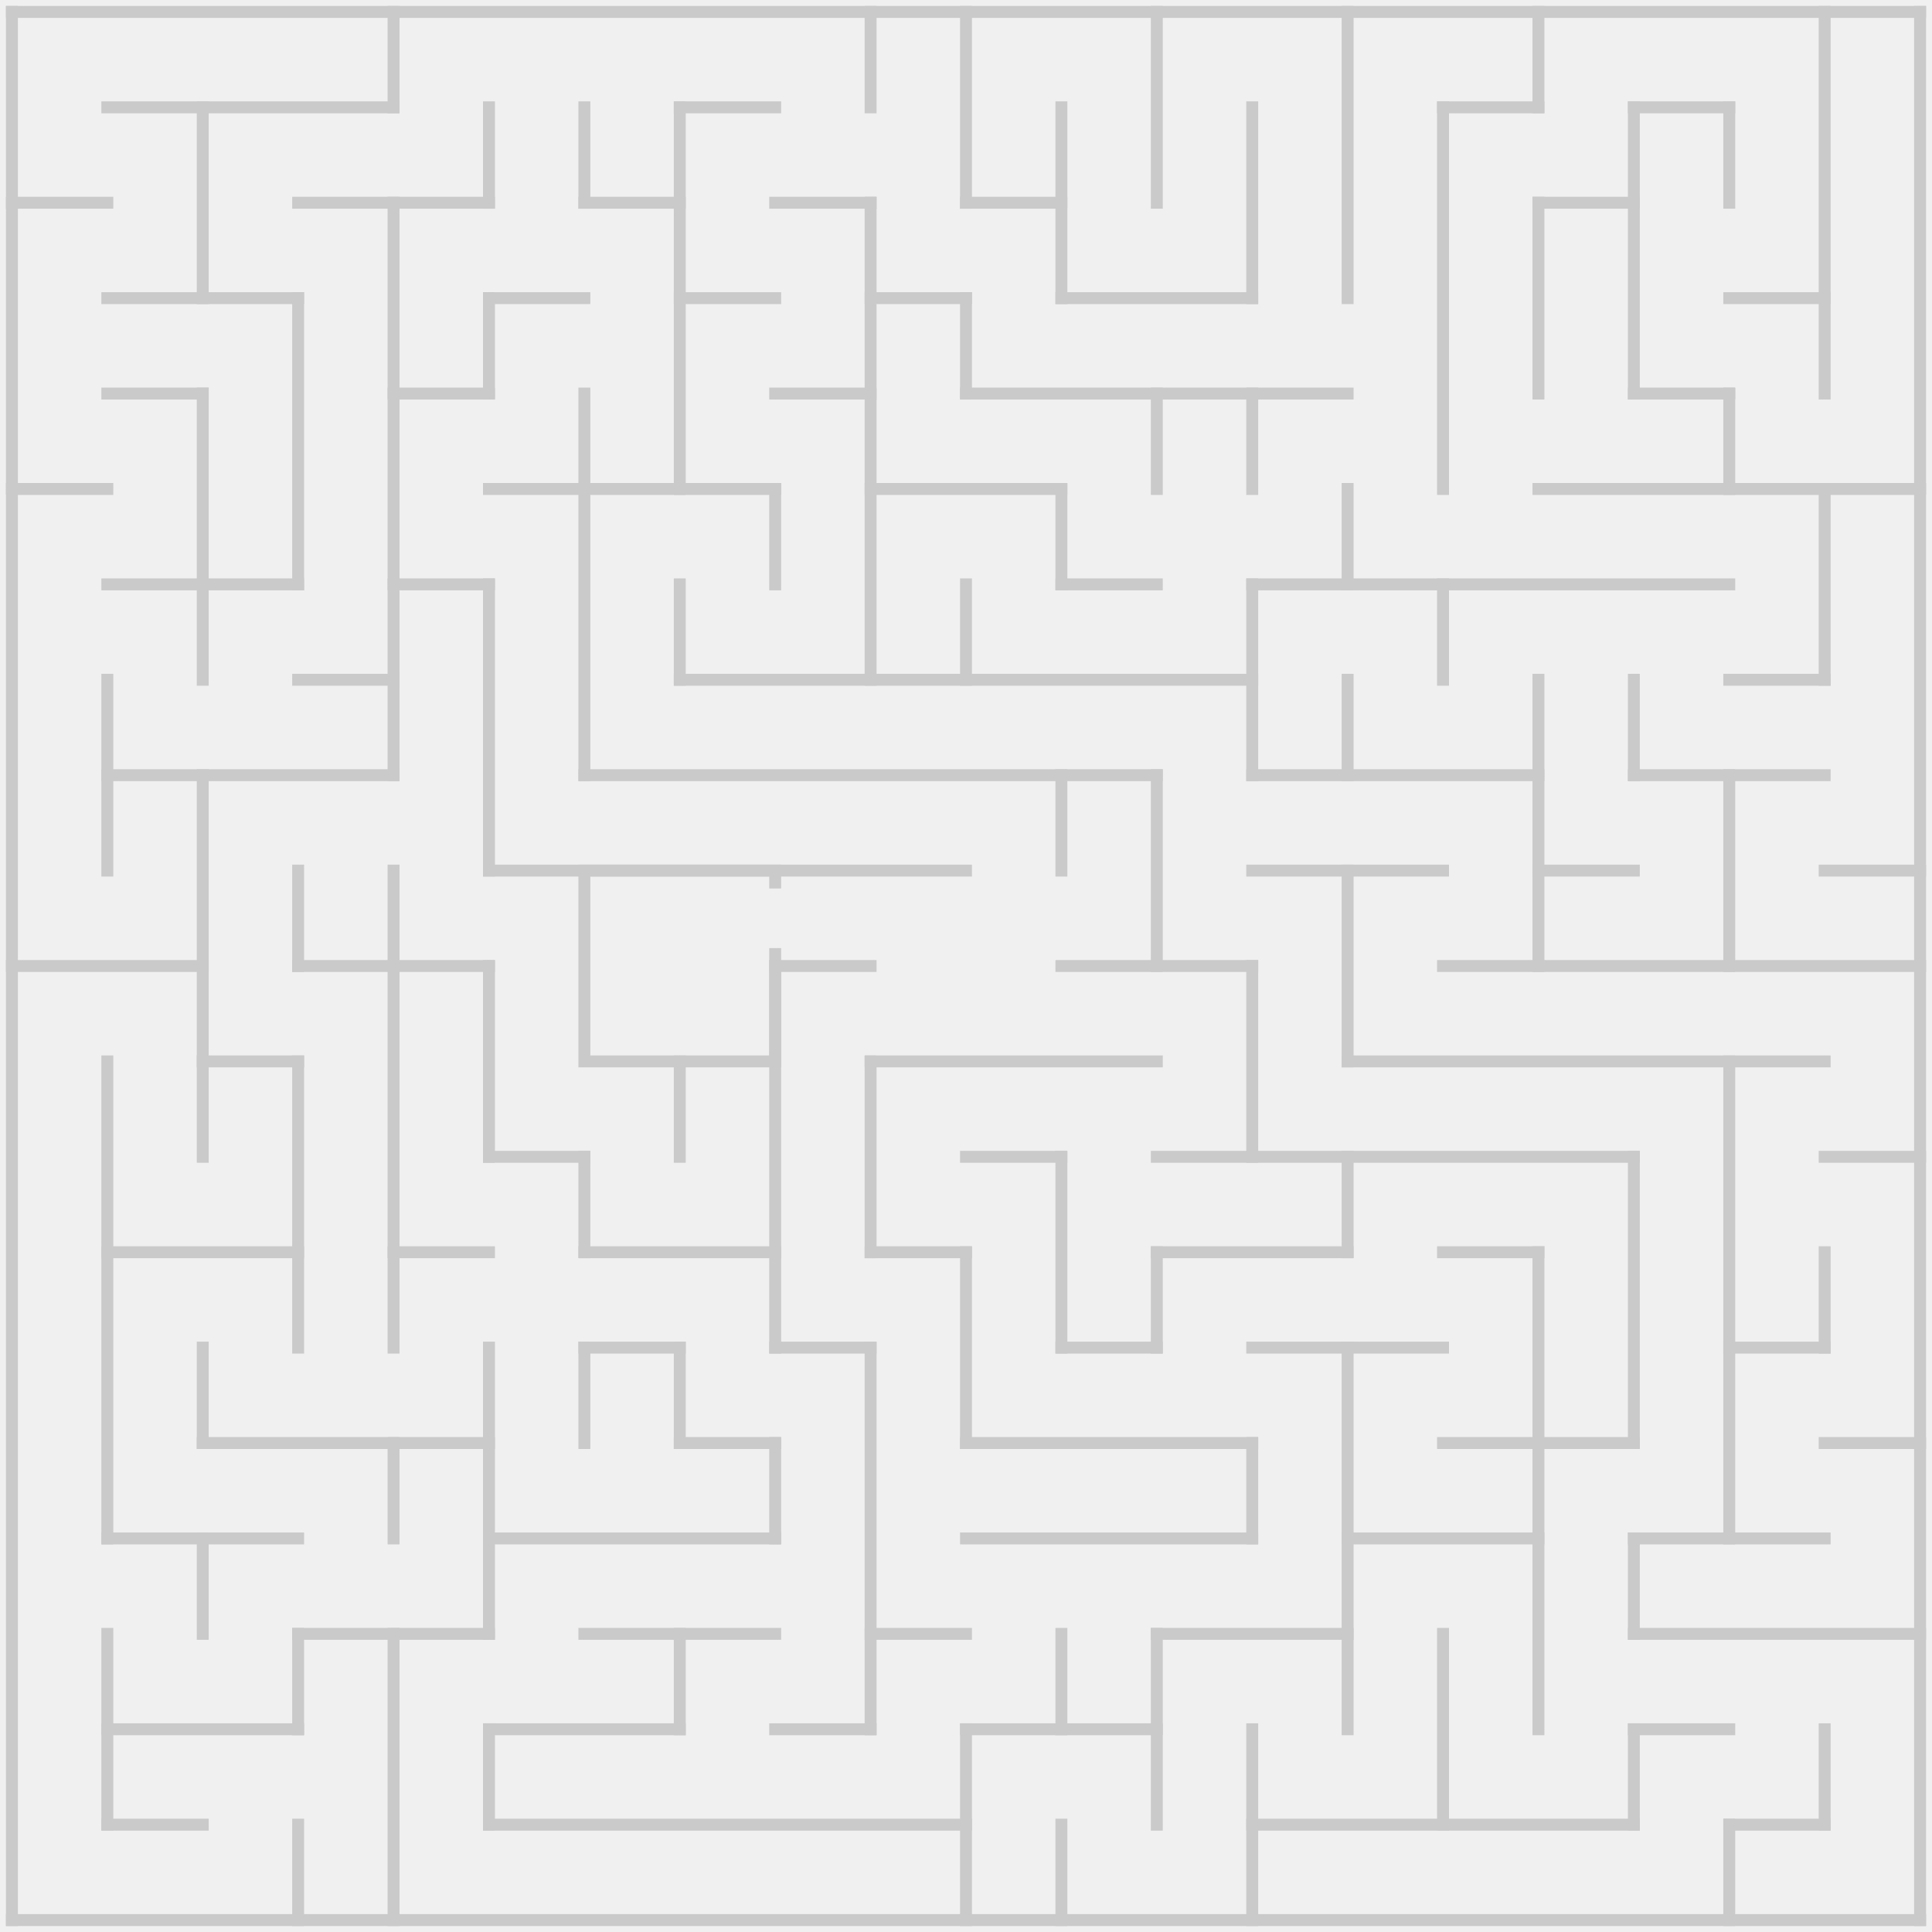
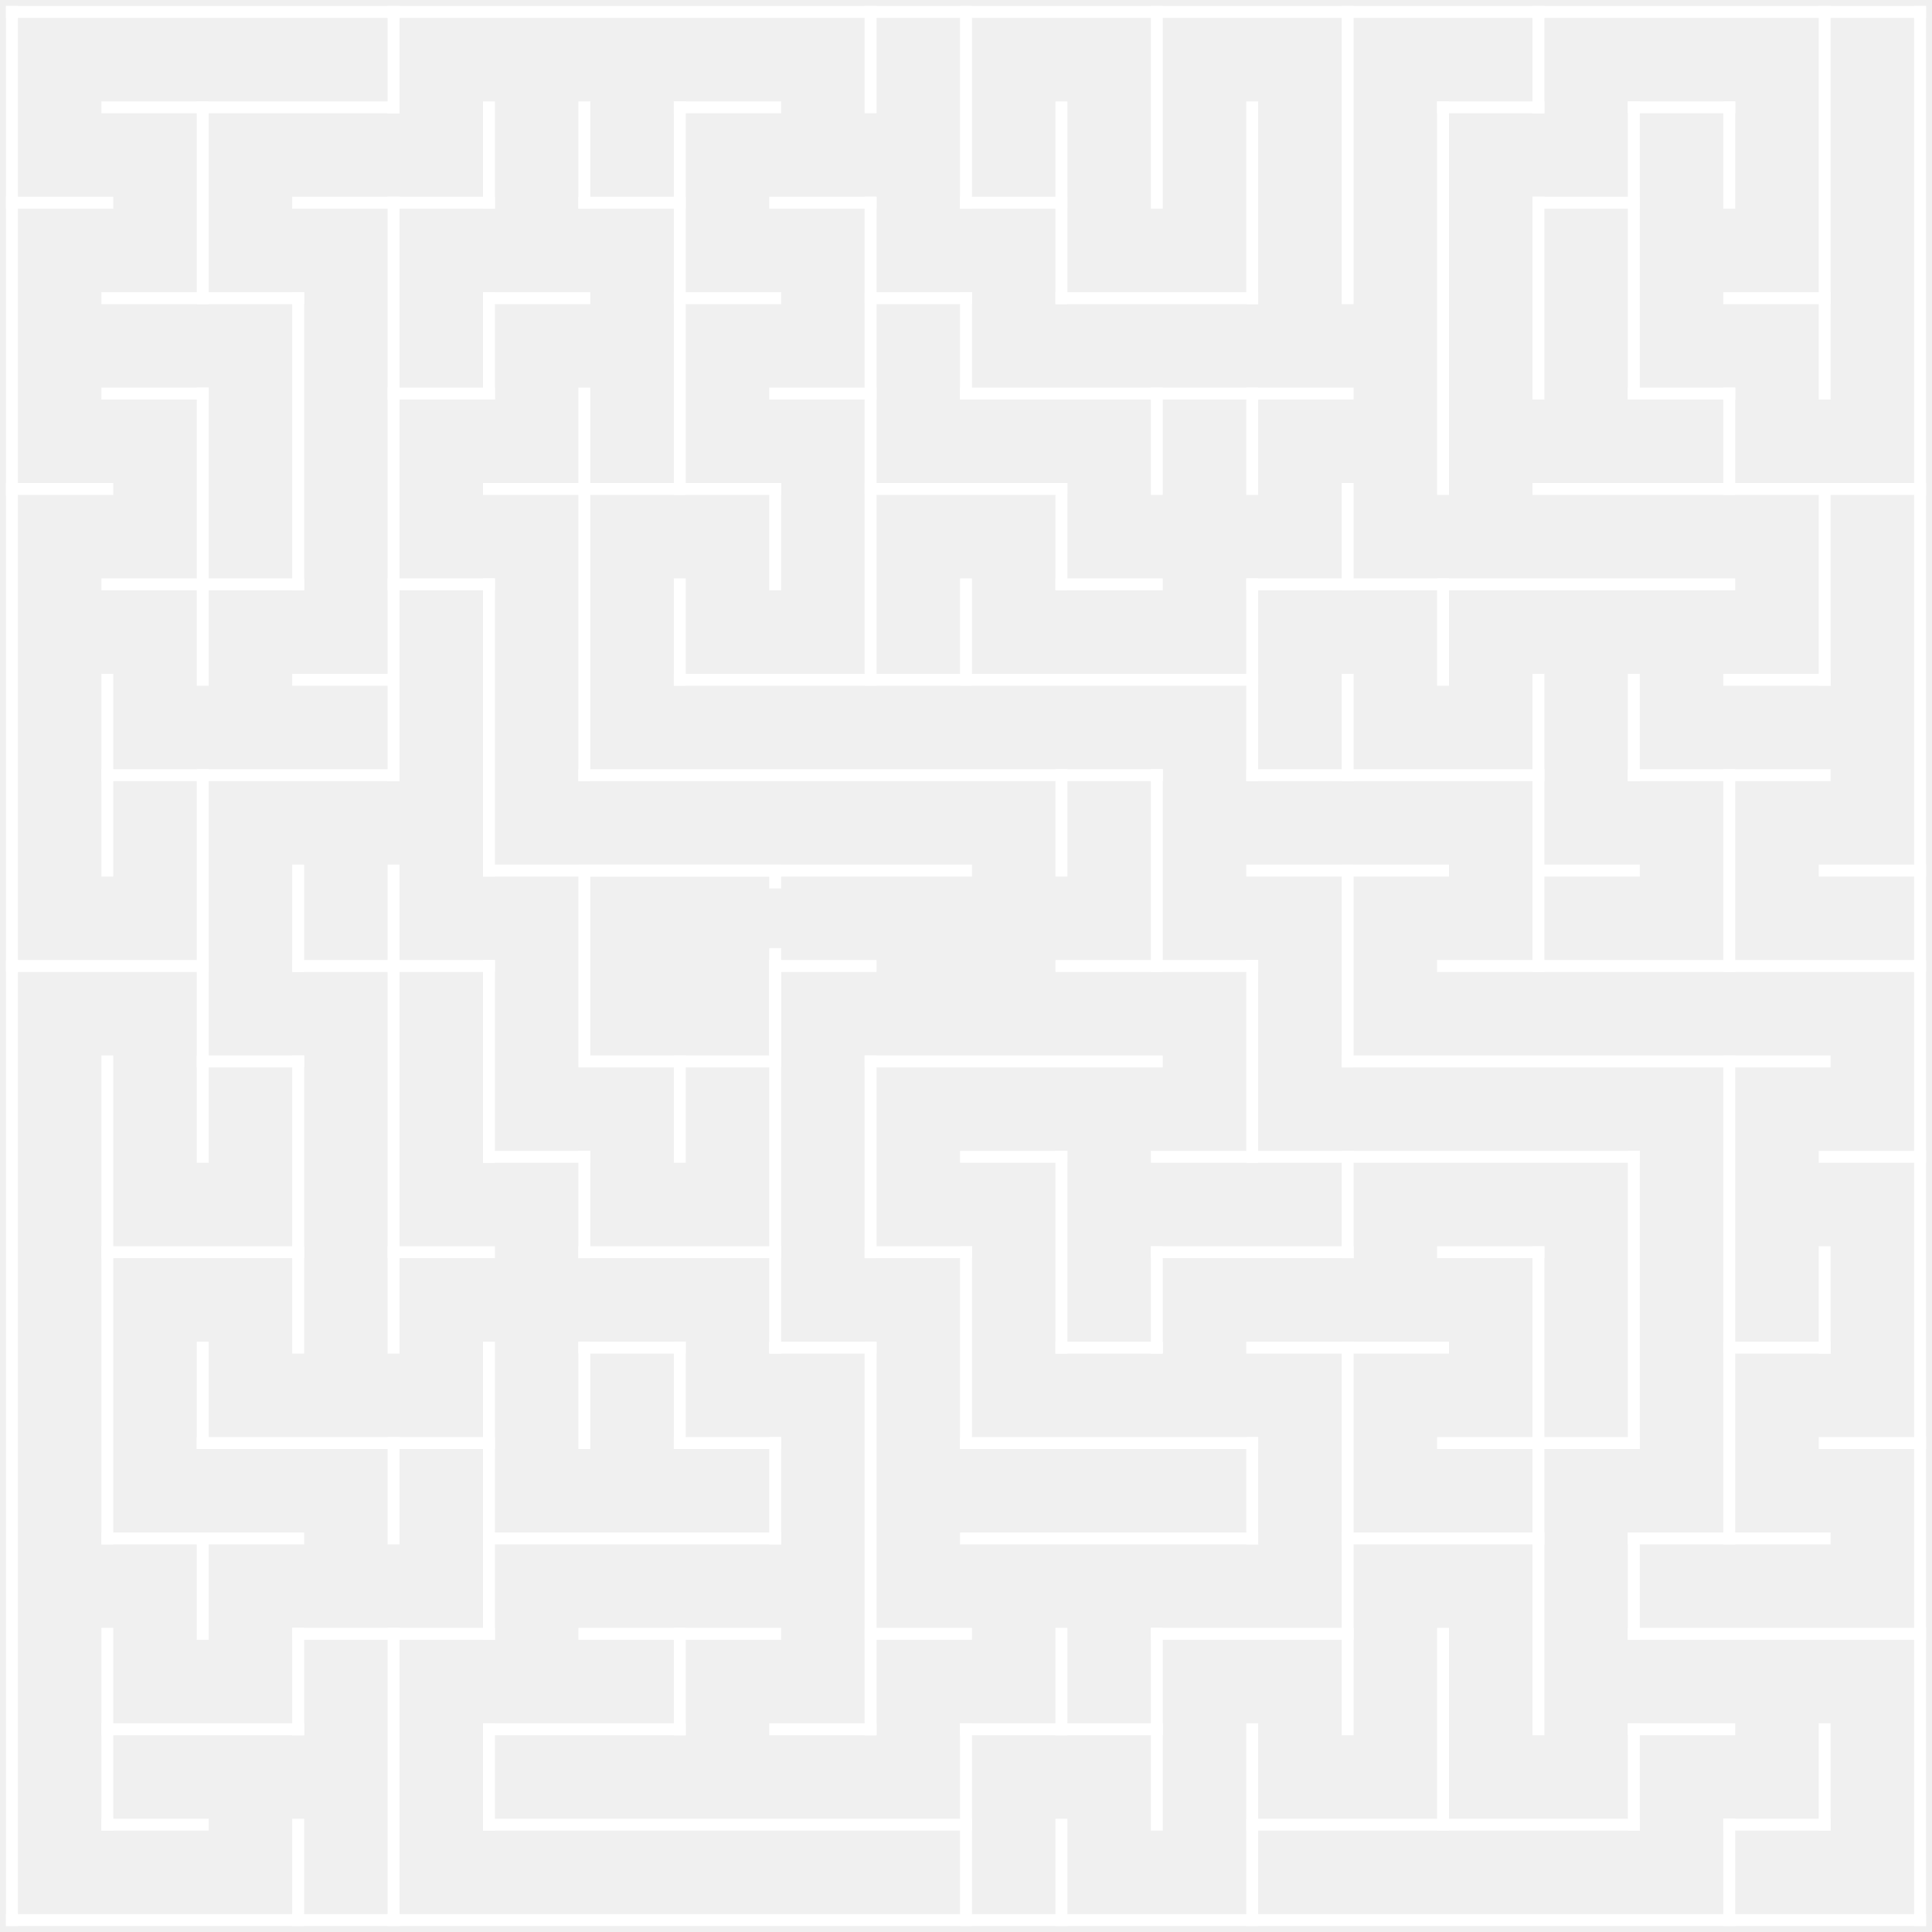
<svg xmlns="http://www.w3.org/2000/svg" width="324" height="324" viewBox="0 0 324 324" fill="none">
-   <path d="M2 2H322" stroke="#CACACA" stroke-width="2" stroke-linecap="square" />
-   <path d="M18 18H66" stroke="#CACACA" stroke-width="2" stroke-linecap="square" />
-   <path d="M114 18H130" stroke="#CACACA" stroke-width="2" stroke-linecap="square" />
-   <path d="M242 18H258" stroke="#CACACA" stroke-width="2" stroke-linecap="square" />
-   <path d="M274 18H290" stroke="#CACACA" stroke-width="2" stroke-linecap="square" />
-   <path d="M2 34H18" stroke="#CACACA" stroke-width="2" stroke-linecap="square" />
-   <path d="M50 34H82" stroke="#CACACA" stroke-width="2" stroke-linecap="square" />
-   <path d="M98 34H114" stroke="#CACACA" stroke-width="2" stroke-linecap="square" />
-   <path d="M130 34H146" stroke="#CACACA" stroke-width="2" stroke-linecap="square" />
-   <path d="M162 34H178" stroke="#CACACA" stroke-width="2" stroke-linecap="square" />
-   <path d="M258 34H274" stroke="#CACACA" stroke-width="2" stroke-linecap="square" />
-   <path d="M18 50H50" stroke="#CACACA" stroke-width="2" stroke-linecap="square" />
-   <path d="M82 50H98" stroke="#CACACA" stroke-width="2" stroke-linecap="square" />
-   <path d="M114 50H130" stroke="#CACACA" stroke-width="2" stroke-linecap="square" />
-   <path d="M146 50H162" stroke="#CACACA" stroke-width="2" stroke-linecap="square" />
-   <path d="M178 50H210" stroke="#CACACA" stroke-width="2" stroke-linecap="square" />
-   <path d="M290 50H306" stroke="#CACACA" stroke-width="2" stroke-linecap="square" />
-   <path d="M18 66H34" stroke="#CACACA" stroke-width="2" stroke-linecap="square" />
-   <path d="M66 66H82" stroke="#CACACA" stroke-width="2" stroke-linecap="square" />
-   <path d="M130 66H146" stroke="#CACACA" stroke-width="2" stroke-linecap="square" />
-   <path d="M162 66H226" stroke="#CACACA" stroke-width="2" stroke-linecap="square" />
-   <path d="M274 66H290" stroke="#CACACA" stroke-width="2" stroke-linecap="square" />
-   <path d="M2 82H18" stroke="#CACACA" stroke-width="2" stroke-linecap="square" />
-   <path d="M82 82H130" stroke="#CACACA" stroke-width="2" stroke-linecap="square" />
-   <path d="M146 82H178" stroke="#CACACA" stroke-width="2" stroke-linecap="square" />
-   <path d="M258 82H322" stroke="#CACACA" stroke-width="2" stroke-linecap="square" />
-   <path d="M18 98H50" stroke="#CACACA" stroke-width="2" stroke-linecap="square" />
-   <path d="M66 98H82" stroke="#CACACA" stroke-width="2" stroke-linecap="square" />
-   <path d="M178 98H194" stroke="#CACACA" stroke-width="2" stroke-linecap="square" />
-   <path d="M210 98H290" stroke="#CACACA" stroke-width="2" stroke-linecap="square" />
-   <path d="M50 114H66" stroke="#CACACA" stroke-width="2" stroke-linecap="square" />
-   <path d="M114 114H210" stroke="#CACACA" stroke-width="2" stroke-linecap="square" />
-   <path d="M290 114H306" stroke="#CACACA" stroke-width="2" stroke-linecap="square" />
-   <path d="M18 130H66" stroke="#CACACA" stroke-width="2" stroke-linecap="square" />
-   <path d="M98 130H194" stroke="#CACACA" stroke-width="2" stroke-linecap="square" />
-   <path d="M210 130H258" stroke="#CACACA" stroke-width="2" stroke-linecap="square" />
-   <path d="M274 130H306" stroke="#CACACA" stroke-width="2" stroke-linecap="square" />
-   <path d="M82 146H162" stroke="#CACACA" stroke-width="2" stroke-linecap="square" />
-   <path d="M210 146H242" stroke="#CACACA" stroke-width="2" stroke-linecap="square" />
-   <path d="M258 146H274" stroke="#CACACA" stroke-width="2" stroke-linecap="square" />
-   <path d="M306 146H322" stroke="#CACACA" stroke-width="2" stroke-linecap="square" />
-   <path d="M2 162H34" stroke="#CACACA" stroke-width="2" stroke-linecap="square" />
-   <path d="M50 162H82" stroke="#CACACA" stroke-width="2" stroke-linecap="square" />
-   <path d="M130 162H146" stroke="#CACACA" stroke-width="2" stroke-linecap="square" />
-   <path d="M178 162H210" stroke="#CACACA" stroke-width="2" stroke-linecap="square" />
-   <path d="M242 162H322" stroke="#CACACA" stroke-width="2" stroke-linecap="square" />
-   <path d="M34 178H50" stroke="#CACACA" stroke-width="2" stroke-linecap="square" />
-   <path d="M146 178H194" stroke="#CACACA" stroke-width="2" stroke-linecap="square" />
-   <path d="M226 178H306" stroke="#CACACA" stroke-width="2" stroke-linecap="square" />
-   <path d="M82 194H98" stroke="#CACACA" stroke-width="2" stroke-linecap="square" />
-   <path d="M162 194H178" stroke="#CACACA" stroke-width="2" stroke-linecap="square" />
-   <path d="M194 194H274" stroke="#CACACA" stroke-width="2" stroke-linecap="square" />
-   <path d="M306 194H322" stroke="#CACACA" stroke-width="2" stroke-linecap="square" />
-   <path d="M18 210H50" stroke="#CACACA" stroke-width="2" stroke-linecap="square" />
-   <path d="M66 210H82" stroke="#CACACA" stroke-width="2" stroke-linecap="square" />
-   <path d="M98 210H130" stroke="#CACACA" stroke-width="2" stroke-linecap="square" />
-   <path d="M146 210H162" stroke="#CACACA" stroke-width="2" stroke-linecap="square" />
-   <path d="M194 210H226" stroke="#CACACA" stroke-width="2" stroke-linecap="square" />
-   <path d="M242 210H258" stroke="#CACACA" stroke-width="2" stroke-linecap="square" />
-   <path d="M98 226H114" stroke="#CACACA" stroke-width="2" stroke-linecap="square" />
-   <path d="M130 226H146" stroke="#CACACA" stroke-width="2" stroke-linecap="square" />
-   <path d="M178 226H194" stroke="#CACACA" stroke-width="2" stroke-linecap="square" />
-   <path d="M210 226H242" stroke="#CACACA" stroke-width="2" stroke-linecap="square" />
-   <path d="M290 226H306" stroke="#CACACA" stroke-width="2" stroke-linecap="square" />
-   <path d="M34 242H82" stroke="#CACACA" stroke-width="2" stroke-linecap="square" />
-   <path d="M114 242H130" stroke="#CACACA" stroke-width="2" stroke-linecap="square" />
-   <path d="M162 242H210" stroke="#CACACA" stroke-width="2" stroke-linecap="square" />
-   <path d="M242 242H274" stroke="#CACACA" stroke-width="2" stroke-linecap="square" />
-   <path d="M306 242H322" stroke="#CACACA" stroke-width="2" stroke-linecap="square" />
-   <path d="M18 258H50" stroke="#CACACA" stroke-width="2" stroke-linecap="square" />
-   <path d="M82 258H130" stroke="#CACACA" stroke-width="2" stroke-linecap="square" />
-   <path d="M162 258H210" stroke="#CACACA" stroke-width="2" stroke-linecap="square" />
-   <path d="M226 258H258" stroke="#CACACA" stroke-width="2" stroke-linecap="square" />
-   <path d="M274 258H306" stroke="#CACACA" stroke-width="2" stroke-linecap="square" />
-   <path d="M50 274H82" stroke="#CACACA" stroke-width="2" stroke-linecap="square" />
-   <path d="M98 274H130" stroke="#CACACA" stroke-width="2" stroke-linecap="square" />
-   <path d="M146 274H162" stroke="#CACACA" stroke-width="2" stroke-linecap="square" />
-   <path d="M194 274H226" stroke="#CACACA" stroke-width="2" stroke-linecap="square" />
-   <path d="M274 274H322" stroke="#CACACA" stroke-width="2" stroke-linecap="square" />
-   <path d="M18 290H50" stroke="#CACACA" stroke-width="2" stroke-linecap="square" />
-   <path d="M82 290H114" stroke="#CACACA" stroke-width="2" stroke-linecap="square" />
-   <path d="M130 290H146" stroke="#CACACA" stroke-width="2" stroke-linecap="square" />
-   <path d="M162 290H194" stroke="#CACACA" stroke-width="2" stroke-linecap="square" />
-   <path d="M274 290H290" stroke="#CACACA" stroke-width="2" stroke-linecap="square" />
-   <path d="M18 306H34" stroke="#CACACA" stroke-width="2" stroke-linecap="square" />
-   <path d="M82 306H162" stroke="#CACACA" stroke-width="2" stroke-linecap="square" />
-   <path d="M210 306H274" stroke="#CACACA" stroke-width="2" stroke-linecap="square" />
-   <path d="M290 306H306" stroke="#CACACA" stroke-width="2" stroke-linecap="square" />
-   <path d="M2 322H322" stroke="#CACACA" stroke-width="2" stroke-linecap="square" />
-   <path d="M2 2V322" stroke="#CACACA" stroke-width="2" stroke-linecap="square" />
-   <path d="M18 114V146" stroke="#CACACA" stroke-width="2" stroke-linecap="square" />
-   <path d="M18 178V258" stroke="#CACACA" stroke-width="2" stroke-linecap="square" />
-   <path d="M18 274V306" stroke="#CACACA" stroke-width="2" stroke-linecap="square" />
-   <path d="M34 18V50" stroke="#CACACA" stroke-width="2" stroke-linecap="square" />
-   <path d="M34 66V114" stroke="#CACACA" stroke-width="2" stroke-linecap="square" />
-   <path d="M34 130V194" stroke="#CACACA" stroke-width="2" stroke-linecap="square" />
-   <path d="M34 226V242" stroke="#CACACA" stroke-width="2" stroke-linecap="square" />
-   <path d="M34 258V274" stroke="#CACACA" stroke-width="2" stroke-linecap="square" />
-   <path d="M50 50V98" stroke="#CACACA" stroke-width="2" stroke-linecap="square" />
-   <path d="M50 178V226" stroke="#CACACA" stroke-width="2" stroke-linecap="square" />
-   <path d="M50 274V290" stroke="#CACACA" stroke-width="2" stroke-linecap="square" />
-   <path d="M50 306V322" stroke="#CACACA" stroke-width="2" stroke-linecap="square" />
-   <path d="M66 2V18" stroke="#CACACA" stroke-width="2" stroke-linecap="square" />
-   <path d="M66 34V130" stroke="#CACACA" stroke-width="2" stroke-linecap="square" />
-   <path d="M66 146V226" stroke="#CACACA" stroke-width="2" stroke-linecap="square" />
-   <path d="M66 242V258" stroke="#CACACA" stroke-width="2" stroke-linecap="square" />
-   <path d="M66 274V322" stroke="#CACACA" stroke-width="2" stroke-linecap="square" />
-   <path d="M82 18V34" stroke="#CACACA" stroke-width="2" stroke-linecap="square" />
-   <path d="M82 50V66" stroke="#CACACA" stroke-width="2" stroke-linecap="square" />
-   <path d="M82 98V146" stroke="#CACACA" stroke-width="2" stroke-linecap="square" />
-   <path d="M82 162V194" stroke="#CACACA" stroke-width="2" stroke-linecap="square" />
-   <path d="M82 226V274" stroke="#CACACA" stroke-width="2" stroke-linecap="square" />
-   <path d="M82 290V306" stroke="#CACACA" stroke-width="2" stroke-linecap="square" />
-   <path d="M98 18V34" stroke="#CACACA" stroke-width="2" stroke-linecap="square" />
-   <path d="M98 66V130" stroke="#CACACA" stroke-width="2" stroke-linecap="square" />
-   <path d="M98 194V210" stroke="#CACACA" stroke-width="2" stroke-linecap="square" />
-   <path d="M98 226V242" stroke="#CACACA" stroke-width="2" stroke-linecap="square" />
-   <path d="M114 18V82" stroke="#CACACA" stroke-width="2" stroke-linecap="square" />
-   <path d="M114 98V114" stroke="#CACACA" stroke-width="2" stroke-linecap="square" />
-   <path d="M50 146V162" stroke="#CACACA" stroke-width="2" stroke-linecap="square" />
-   <path d="M114 178L114 194" stroke="#CACACA" stroke-width="2" stroke-linecap="square" />
-   <path d="M114 226V242" stroke="#CACACA" stroke-width="2" stroke-linecap="square" />
-   <path d="M114 274V290" stroke="#CACACA" stroke-width="2" stroke-linecap="square" />
-   <path d="M130 82V98" stroke="#CACACA" stroke-width="2" stroke-linecap="square" />
-   <path d="M130 162L130 226" stroke="#CACACA" stroke-width="2" stroke-linecap="square" />
-   <path d="M130 242V258" stroke="#CACACA" stroke-width="2" stroke-linecap="square" />
-   <path d="M146 2V18" stroke="#CACACA" stroke-width="2" stroke-linecap="square" />
-   <path d="M146 34V114" stroke="#CACACA" stroke-width="2" stroke-linecap="square" />
-   <path d="M146 178V210" stroke="#CACACA" stroke-width="2" stroke-linecap="square" />
-   <path d="M146 226V290" stroke="#CACACA" stroke-width="2" stroke-linecap="square" />
-   <path d="M162 2V34" stroke="#CACACA" stroke-width="2" stroke-linecap="square" />
-   <path d="M162 50V66" stroke="#CACACA" stroke-width="2" stroke-linecap="square" />
-   <path d="M162 98V114" stroke="#CACACA" stroke-width="2" stroke-linecap="square" />
-   <path d="M162 210V242" stroke="#CACACA" stroke-width="2" stroke-linecap="square" />
-   <path d="M162 290V322" stroke="#CACACA" stroke-width="2" stroke-linecap="square" />
-   <path d="M178 18V50" stroke="#CACACA" stroke-width="2" stroke-linecap="square" />
-   <path d="M178 82V98" stroke="#CACACA" stroke-width="2" stroke-linecap="square" />
-   <path d="M178 130V146" stroke="#CACACA" stroke-width="2" stroke-linecap="square" />
-   <path d="M178 194V226" stroke="#CACACA" stroke-width="2" stroke-linecap="square" />
-   <path d="M178 274V290" stroke="#CACACA" stroke-width="2" stroke-linecap="square" />
-   <path d="M178 306V322" stroke="#CACACA" stroke-width="2" stroke-linecap="square" />
-   <path d="M194 2V34" stroke="#CACACA" stroke-width="2" stroke-linecap="square" />
-   <path d="M194 66V82" stroke="#CACACA" stroke-width="2" stroke-linecap="square" />
-   <path d="M194 130V162" stroke="#CACACA" stroke-width="2" stroke-linecap="square" />
-   <path d="M194 210V226" stroke="#CACACA" stroke-width="2" stroke-linecap="square" />
-   <path d="M194 274V306" stroke="#CACACA" stroke-width="2" stroke-linecap="square" />
-   <path d="M210 18V50" stroke="#CACACA" stroke-width="2" stroke-linecap="square" />
-   <path d="M210 66V82" stroke="#CACACA" stroke-width="2" stroke-linecap="square" />
-   <path d="M210 98V130" stroke="#CACACA" stroke-width="2" stroke-linecap="square" />
-   <path d="M210 162V194" stroke="#CACACA" stroke-width="2" stroke-linecap="square" />
-   <path d="M210 242V258" stroke="#CACACA" stroke-width="2" stroke-linecap="square" />
-   <path d="M210 290V322" stroke="#CACACA" stroke-width="2" stroke-linecap="square" />
-   <path d="M226 2V50" stroke="#CACACA" stroke-width="2" stroke-linecap="square" />
-   <path d="M226 82V98" stroke="#CACACA" stroke-width="2" stroke-linecap="square" />
-   <path d="M226 114V130" stroke="#CACACA" stroke-width="2" stroke-linecap="square" />
-   <path d="M226 146V178" stroke="#CACACA" stroke-width="2" stroke-linecap="square" />
-   <path d="M226 194V210" stroke="#CACACA" stroke-width="2" stroke-linecap="square" />
-   <path d="M226 226V290" stroke="#CACACA" stroke-width="2" stroke-linecap="square" />
-   <path d="M242 18V82" stroke="#CACACA" stroke-width="2" stroke-linecap="square" />
-   <path d="M242 98V114" stroke="#CACACA" stroke-width="2" stroke-linecap="square" />
-   <path d="M242 274V306" stroke="#CACACA" stroke-width="2" stroke-linecap="square" />
-   <path d="M258 2V18" stroke="#CACACA" stroke-width="2" stroke-linecap="square" />
-   <path d="M258 34V66" stroke="#CACACA" stroke-width="2" stroke-linecap="square" />
-   <path d="M258 114V162" stroke="#CACACA" stroke-width="2" stroke-linecap="square" />
-   <path d="M258 210V290" stroke="#CACACA" stroke-width="2" stroke-linecap="square" />
-   <path d="M274 18V66" stroke="#CACACA" stroke-width="2" stroke-linecap="square" />
-   <path d="M274 114V130" stroke="#CACACA" stroke-width="2" stroke-linecap="square" />
-   <path d="M274 194V242" stroke="#CACACA" stroke-width="2" stroke-linecap="square" />
-   <path d="M274 258V274" stroke="#CACACA" stroke-width="2" stroke-linecap="square" />
-   <path d="M274 290V306" stroke="#CACACA" stroke-width="2" stroke-linecap="square" />
-   <path d="M290 18V34" stroke="#CACACA" stroke-width="2" stroke-linecap="square" />
-   <path d="M290 66V82" stroke="#CACACA" stroke-width="2" stroke-linecap="square" />
-   <path d="M290 130V162" stroke="#CACACA" stroke-width="2" stroke-linecap="square" />
-   <path d="M290 178V258" stroke="#CACACA" stroke-width="2" stroke-linecap="square" />
-   <path d="M290 306V322" stroke="#CACACA" stroke-width="2" stroke-linecap="square" />
-   <path d="M306 2V66" stroke="#CACACA" stroke-width="2" stroke-linecap="square" />
-   <path d="M306 82V114" stroke="#CACACA" stroke-width="2" stroke-linecap="square" />
-   <path d="M306 210V226" stroke="#CACACA" stroke-width="2" stroke-linecap="square" />
-   <path d="M306 290V306" stroke="#CACACA" stroke-width="2" stroke-linecap="square" />
-   <path d="M322 2V322" stroke="#CACACA" stroke-width="2" stroke-linecap="square" />
-   <path d="M130 159V178H98V146H130V149" stroke="#CACACA" stroke-width="2" />
+   <path d="M2 2H322" stroke="white" stroke-width="2" stroke-linecap="square" />
+   <path d="M18 18H66" stroke="white" stroke-width="2" stroke-linecap="square" />
+   <path d="M114 18H130" stroke="white" stroke-width="2" stroke-linecap="square" />
+   <path d="M242 18H258" stroke="white" stroke-width="2" stroke-linecap="square" />
+   <path d="M274 18H290" stroke="white" stroke-width="2" stroke-linecap="square" />
+   <path d="M2 34H18" stroke="white" stroke-width="2" stroke-linecap="square" />
+   <path d="M50 34H82" stroke="white" stroke-width="2" stroke-linecap="square" />
+   <path d="M98 34H114" stroke="white" stroke-width="2" stroke-linecap="square" />
+   <path d="M130 34H146" stroke="white" stroke-width="2" stroke-linecap="square" />
+   <path d="M162 34H178" stroke="white" stroke-width="2" stroke-linecap="square" />
+   <path d="M258 34H274" stroke="white" stroke-width="2" stroke-linecap="square" />
+   <path d="M18 50H50" stroke="white" stroke-width="2" stroke-linecap="square" />
+   <path d="M82 50H98" stroke="white" stroke-width="2" stroke-linecap="square" />
+   <path d="M114 50H130" stroke="white" stroke-width="2" stroke-linecap="square" />
+   <path d="M146 50H162" stroke="white" stroke-width="2" stroke-linecap="square" />
+   <path d="M178 50H210" stroke="white" stroke-width="2" stroke-linecap="square" />
+   <path d="M290 50H306" stroke="white" stroke-width="2" stroke-linecap="square" />
+   <path d="M18 66H34" stroke="white" stroke-width="2" stroke-linecap="square" />
+   <path d="M66 66H82" stroke="white" stroke-width="2" stroke-linecap="square" />
+   <path d="M130 66H146" stroke="white" stroke-width="2" stroke-linecap="square" />
+   <path d="M162 66H226" stroke="white" stroke-width="2" stroke-linecap="square" />
+   <path d="M274 66H290" stroke="white" stroke-width="2" stroke-linecap="square" />
+   <path d="M2 82H18" stroke="white" stroke-width="2" stroke-linecap="square" />
+   <path d="M82 82H130" stroke="white" stroke-width="2" stroke-linecap="square" />
+   <path d="M146 82H178" stroke="white" stroke-width="2" stroke-linecap="square" />
+   <path d="M258 82H322" stroke="white" stroke-width="2" stroke-linecap="square" />
+   <path d="M18 98H50" stroke="white" stroke-width="2" stroke-linecap="square" />
+   <path d="M66 98H82" stroke="white" stroke-width="2" stroke-linecap="square" />
+   <path d="M178 98H194" stroke="white" stroke-width="2" stroke-linecap="square" />
+   <path d="M210 98H290" stroke="white" stroke-width="2" stroke-linecap="square" />
+   <path d="M50 114H66" stroke="white" stroke-width="2" stroke-linecap="square" />
+   <path d="M114 114H210" stroke="white" stroke-width="2" stroke-linecap="square" />
+   <path d="M290 114H306" stroke="white" stroke-width="2" stroke-linecap="square" />
+   <path d="M18 130H66" stroke="white" stroke-width="2" stroke-linecap="square" />
+   <path d="M98 130H194" stroke="white" stroke-width="2" stroke-linecap="square" />
+   <path d="M210 130H258" stroke="white" stroke-width="2" stroke-linecap="square" />
+   <path d="M274 130H306" stroke="white" stroke-width="2" stroke-linecap="square" />
+   <path d="M82 146H162" stroke="white" stroke-width="2" stroke-linecap="square" />
+   <path d="M210 146H242" stroke="white" stroke-width="2" stroke-linecap="square" />
+   <path d="M258 146H274" stroke="white" stroke-width="2" stroke-linecap="square" />
+   <path d="M306 146H322" stroke="white" stroke-width="2" stroke-linecap="square" />
+   <path d="M2 162H34" stroke="white" stroke-width="2" stroke-linecap="square" />
+   <path d="M50 162H82" stroke="white" stroke-width="2" stroke-linecap="square" />
+   <path d="M130 162H146" stroke="white" stroke-width="2" stroke-linecap="square" />
+   <path d="M178 162H210" stroke="white" stroke-width="2" stroke-linecap="square" />
+   <path d="M242 162H322" stroke="white" stroke-width="2" stroke-linecap="square" />
+   <path d="M34 178H50" stroke="white" stroke-width="2" stroke-linecap="square" />
+   <path d="M146 178H194" stroke="white" stroke-width="2" stroke-linecap="square" />
+   <path d="M226 178H306" stroke="white" stroke-width="2" stroke-linecap="square" />
+   <path d="M82 194H98" stroke="white" stroke-width="2" stroke-linecap="square" />
+   <path d="M162 194H178" stroke="white" stroke-width="2" stroke-linecap="square" />
+   <path d="M194 194H274" stroke="white" stroke-width="2" stroke-linecap="square" />
+   <path d="M306 194H322" stroke="white" stroke-width="2" stroke-linecap="square" />
+   <path d="M18 210H50" stroke="white" stroke-width="2" stroke-linecap="square" />
+   <path d="M66 210H82" stroke="white" stroke-width="2" stroke-linecap="square" />
+   <path d="M98 210H130" stroke="white" stroke-width="2" stroke-linecap="square" />
+   <path d="M146 210H162" stroke="white" stroke-width="2" stroke-linecap="square" />
+   <path d="M194 210H226" stroke="white" stroke-width="2" stroke-linecap="square" />
+   <path d="M242 210H258" stroke="white" stroke-width="2" stroke-linecap="square" />
+   <path d="M98 226H114" stroke="white" stroke-width="2" stroke-linecap="square" />
+   <path d="M130 226H146" stroke="white" stroke-width="2" stroke-linecap="square" />
+   <path d="M178 226H194" stroke="white" stroke-width="2" stroke-linecap="square" />
+   <path d="M210 226H242" stroke="white" stroke-width="2" stroke-linecap="square" />
+   <path d="M290 226H306" stroke="white" stroke-width="2" stroke-linecap="square" />
+   <path d="M34 242H82" stroke="white" stroke-width="2" stroke-linecap="square" />
+   <path d="M114 242H130" stroke="white" stroke-width="2" stroke-linecap="square" />
+   <path d="M162 242H210" stroke="white" stroke-width="2" stroke-linecap="square" />
+   <path d="M242 242H274" stroke="white" stroke-width="2" stroke-linecap="square" />
+   <path d="M306 242H322" stroke="white" stroke-width="2" stroke-linecap="square" />
+   <path d="M18 258H50" stroke="white" stroke-width="2" stroke-linecap="square" />
+   <path d="M82 258H130" stroke="white" stroke-width="2" stroke-linecap="square" />
+   <path d="M162 258H210" stroke="white" stroke-width="2" stroke-linecap="square" />
+   <path d="M226 258H258" stroke="white" stroke-width="2" stroke-linecap="square" />
+   <path d="M274 258H306" stroke="white" stroke-width="2" stroke-linecap="square" />
+   <path d="M50 274H82" stroke="white" stroke-width="2" stroke-linecap="square" />
+   <path d="M98 274H130" stroke="white" stroke-width="2" stroke-linecap="square" />
+   <path d="M146 274H162" stroke="white" stroke-width="2" stroke-linecap="square" />
+   <path d="M194 274H226" stroke="white" stroke-width="2" stroke-linecap="square" />
+   <path d="M274 274H322" stroke="white" stroke-width="2" stroke-linecap="square" />
+   <path d="M18 290H50" stroke="white" stroke-width="2" stroke-linecap="square" />
+   <path d="M82 290H114" stroke="white" stroke-width="2" stroke-linecap="square" />
+   <path d="M130 290H146" stroke="white" stroke-width="2" stroke-linecap="square" />
+   <path d="M162 290H194" stroke="white" stroke-width="2" stroke-linecap="square" />
+   <path d="M274 290H290" stroke="white" stroke-width="2" stroke-linecap="square" />
+   <path d="M18 306H34" stroke="white" stroke-width="2" stroke-linecap="square" />
+   <path d="M82 306H162" stroke="white" stroke-width="2" stroke-linecap="square" />
+   <path d="M210 306H274" stroke="white" stroke-width="2" stroke-linecap="square" />
+   <path d="M290 306H306" stroke="white" stroke-width="2" stroke-linecap="square" />
+   <path d="M2 322H322" stroke="white" stroke-width="2" stroke-linecap="square" />
+   <path d="M2 2V322" stroke="white" stroke-width="2" stroke-linecap="square" />
+   <path d="M18 114V146" stroke="white" stroke-width="2" stroke-linecap="square" />
+   <path d="M18 178V258" stroke="white" stroke-width="2" stroke-linecap="square" />
+   <path d="M18 274V306" stroke="white" stroke-width="2" stroke-linecap="square" />
+   <path d="M34 18V50" stroke="white" stroke-width="2" stroke-linecap="square" />
+   <path d="M34 66V114" stroke="white" stroke-width="2" stroke-linecap="square" />
+   <path d="M34 130V194" stroke="white" stroke-width="2" stroke-linecap="square" />
+   <path d="M34 226V242" stroke="white" stroke-width="2" stroke-linecap="square" />
+   <path d="M34 258V274" stroke="white" stroke-width="2" stroke-linecap="square" />
+   <path d="M50 50V98" stroke="white" stroke-width="2" stroke-linecap="square" />
+   <path d="M50 178V226" stroke="white" stroke-width="2" stroke-linecap="square" />
+   <path d="M50 274V290" stroke="white" stroke-width="2" stroke-linecap="square" />
+   <path d="M50 306V322" stroke="white" stroke-width="2" stroke-linecap="square" />
+   <path d="M66 2V18" stroke="white" stroke-width="2" stroke-linecap="square" />
+   <path d="M66 34V130" stroke="white" stroke-width="2" stroke-linecap="square" />
+   <path d="M66 146V226" stroke="white" stroke-width="2" stroke-linecap="square" />
+   <path d="M66 242V258" stroke="white" stroke-width="2" stroke-linecap="square" />
+   <path d="M66 274V322" stroke="white" stroke-width="2" stroke-linecap="square" />
+   <path d="M82 18V34" stroke="white" stroke-width="2" stroke-linecap="square" />
+   <path d="M82 50V66" stroke="white" stroke-width="2" stroke-linecap="square" />
+   <path d="M82 98V146" stroke="white" stroke-width="2" stroke-linecap="square" />
+   <path d="M82 162V194" stroke="white" stroke-width="2" stroke-linecap="square" />
+   <path d="M82 226V274" stroke="white" stroke-width="2" stroke-linecap="square" />
+   <path d="M82 290V306" stroke="white" stroke-width="2" stroke-linecap="square" />
+   <path d="M98 18V34" stroke="white" stroke-width="2" stroke-linecap="square" />
+   <path d="M98 66V130" stroke="white" stroke-width="2" stroke-linecap="square" />
+   <path d="M98 194V210" stroke="white" stroke-width="2" stroke-linecap="square" />
+   <path d="M98 226V242" stroke="white" stroke-width="2" stroke-linecap="square" />
+   <path d="M114 18V82" stroke="white" stroke-width="2" stroke-linecap="square" />
+   <path d="M114 98V114" stroke="white" stroke-width="2" stroke-linecap="square" />
+   <path d="M50 146V162" stroke="white" stroke-width="2" stroke-linecap="square" />
+   <path d="M114 178L114 194" stroke="white" stroke-width="2" stroke-linecap="square" />
+   <path d="M114 226V242" stroke="white" stroke-width="2" stroke-linecap="square" />
+   <path d="M114 274V290" stroke="white" stroke-width="2" stroke-linecap="square" />
+   <path d="M130 82V98" stroke="white" stroke-width="2" stroke-linecap="square" />
+   <path d="M130 162L130 226" stroke="white" stroke-width="2" stroke-linecap="square" />
+   <path d="M130 242V258" stroke="white" stroke-width="2" stroke-linecap="square" />
+   <path d="M146 2V18" stroke="white" stroke-width="2" stroke-linecap="square" />
+   <path d="M146 34V114" stroke="white" stroke-width="2" stroke-linecap="square" />
+   <path d="M146 178V210" stroke="white" stroke-width="2" stroke-linecap="square" />
+   <path d="M146 226V290" stroke="white" stroke-width="2" stroke-linecap="square" />
+   <path d="M162 2V34" stroke="white" stroke-width="2" stroke-linecap="square" />
+   <path d="M162 50V66" stroke="white" stroke-width="2" stroke-linecap="square" />
+   <path d="M162 98V114" stroke="white" stroke-width="2" stroke-linecap="square" />
+   <path d="M162 210V242" stroke="white" stroke-width="2" stroke-linecap="square" />
+   <path d="M162 290V322" stroke="white" stroke-width="2" stroke-linecap="square" />
+   <path d="M178 18V50" stroke="white" stroke-width="2" stroke-linecap="square" />
+   <path d="M178 82V98" stroke="white" stroke-width="2" stroke-linecap="square" />
+   <path d="M178 130V146" stroke="white" stroke-width="2" stroke-linecap="square" />
+   <path d="M178 194V226" stroke="white" stroke-width="2" stroke-linecap="square" />
+   <path d="M178 274V290" stroke="white" stroke-width="2" stroke-linecap="square" />
+   <path d="M178 306V322" stroke="white" stroke-width="2" stroke-linecap="square" />
+   <path d="M194 2V34" stroke="white" stroke-width="2" stroke-linecap="square" />
+   <path d="M194 66V82" stroke="white" stroke-width="2" stroke-linecap="square" />
+   <path d="M194 130V162" stroke="white" stroke-width="2" stroke-linecap="square" />
+   <path d="M194 210V226" stroke="white" stroke-width="2" stroke-linecap="square" />
+   <path d="M194 274V306" stroke="white" stroke-width="2" stroke-linecap="square" />
+   <path d="M210 18V50" stroke="white" stroke-width="2" stroke-linecap="square" />
+   <path d="M210 66V82" stroke="white" stroke-width="2" stroke-linecap="square" />
+   <path d="M210 98V130" stroke="white" stroke-width="2" stroke-linecap="square" />
+   <path d="M210 162V194" stroke="white" stroke-width="2" stroke-linecap="square" />
+   <path d="M210 242V258" stroke="white" stroke-width="2" stroke-linecap="square" />
+   <path d="M210 290V322" stroke="white" stroke-width="2" stroke-linecap="square" />
+   <path d="M226 2V50" stroke="white" stroke-width="2" stroke-linecap="square" />
+   <path d="M226 82V98" stroke="white" stroke-width="2" stroke-linecap="square" />
+   <path d="M226 114V130" stroke="white" stroke-width="2" stroke-linecap="square" />
+   <path d="M226 146V178" stroke="white" stroke-width="2" stroke-linecap="square" />
+   <path d="M226 194V210" stroke="white" stroke-width="2" stroke-linecap="square" />
+   <path d="M226 226V290" stroke="white" stroke-width="2" stroke-linecap="square" />
+   <path d="M242 18V82" stroke="white" stroke-width="2" stroke-linecap="square" />
+   <path d="M242 98V114" stroke="white" stroke-width="2" stroke-linecap="square" />
+   <path d="M242 274V306" stroke="white" stroke-width="2" stroke-linecap="square" />
+   <path d="M258 2V18" stroke="white" stroke-width="2" stroke-linecap="square" />
+   <path d="M258 34V66" stroke="white" stroke-width="2" stroke-linecap="square" />
+   <path d="M258 114V162" stroke="white" stroke-width="2" stroke-linecap="square" />
+   <path d="M258 210V290" stroke="white" stroke-width="2" stroke-linecap="square" />
+   <path d="M274 18V66" stroke="white" stroke-width="2" stroke-linecap="square" />
+   <path d="M274 114V130" stroke="white" stroke-width="2" stroke-linecap="square" />
+   <path d="M274 194V242" stroke="white" stroke-width="2" stroke-linecap="square" />
+   <path d="M274 258V274" stroke="white" stroke-width="2" stroke-linecap="square" />
+   <path d="M274 290V306" stroke="white" stroke-width="2" stroke-linecap="square" />
+   <path d="M290 18V34" stroke="white" stroke-width="2" stroke-linecap="square" />
+   <path d="M290 66V82" stroke="white" stroke-width="2" stroke-linecap="square" />
+   <path d="M290 130V162" stroke="white" stroke-width="2" stroke-linecap="square" />
+   <path d="M290 178V258" stroke="white" stroke-width="2" stroke-linecap="square" />
+   <path d="M290 306V322" stroke="white" stroke-width="2" stroke-linecap="square" />
+   <path d="M306 2V66" stroke="white" stroke-width="2" stroke-linecap="square" />
+   <path d="M306 82V114" stroke="white" stroke-width="2" stroke-linecap="square" />
+   <path d="M306 210V226" stroke="white" stroke-width="2" stroke-linecap="square" />
+   <path d="M306 290V306" stroke="white" stroke-width="2" stroke-linecap="square" />
+   <path d="M322 2V322" stroke="white" stroke-width="2" stroke-linecap="square" />
+   <path d="M130 159V178H98V146H130V149" stroke="white" stroke-width="2" />
</svg>
